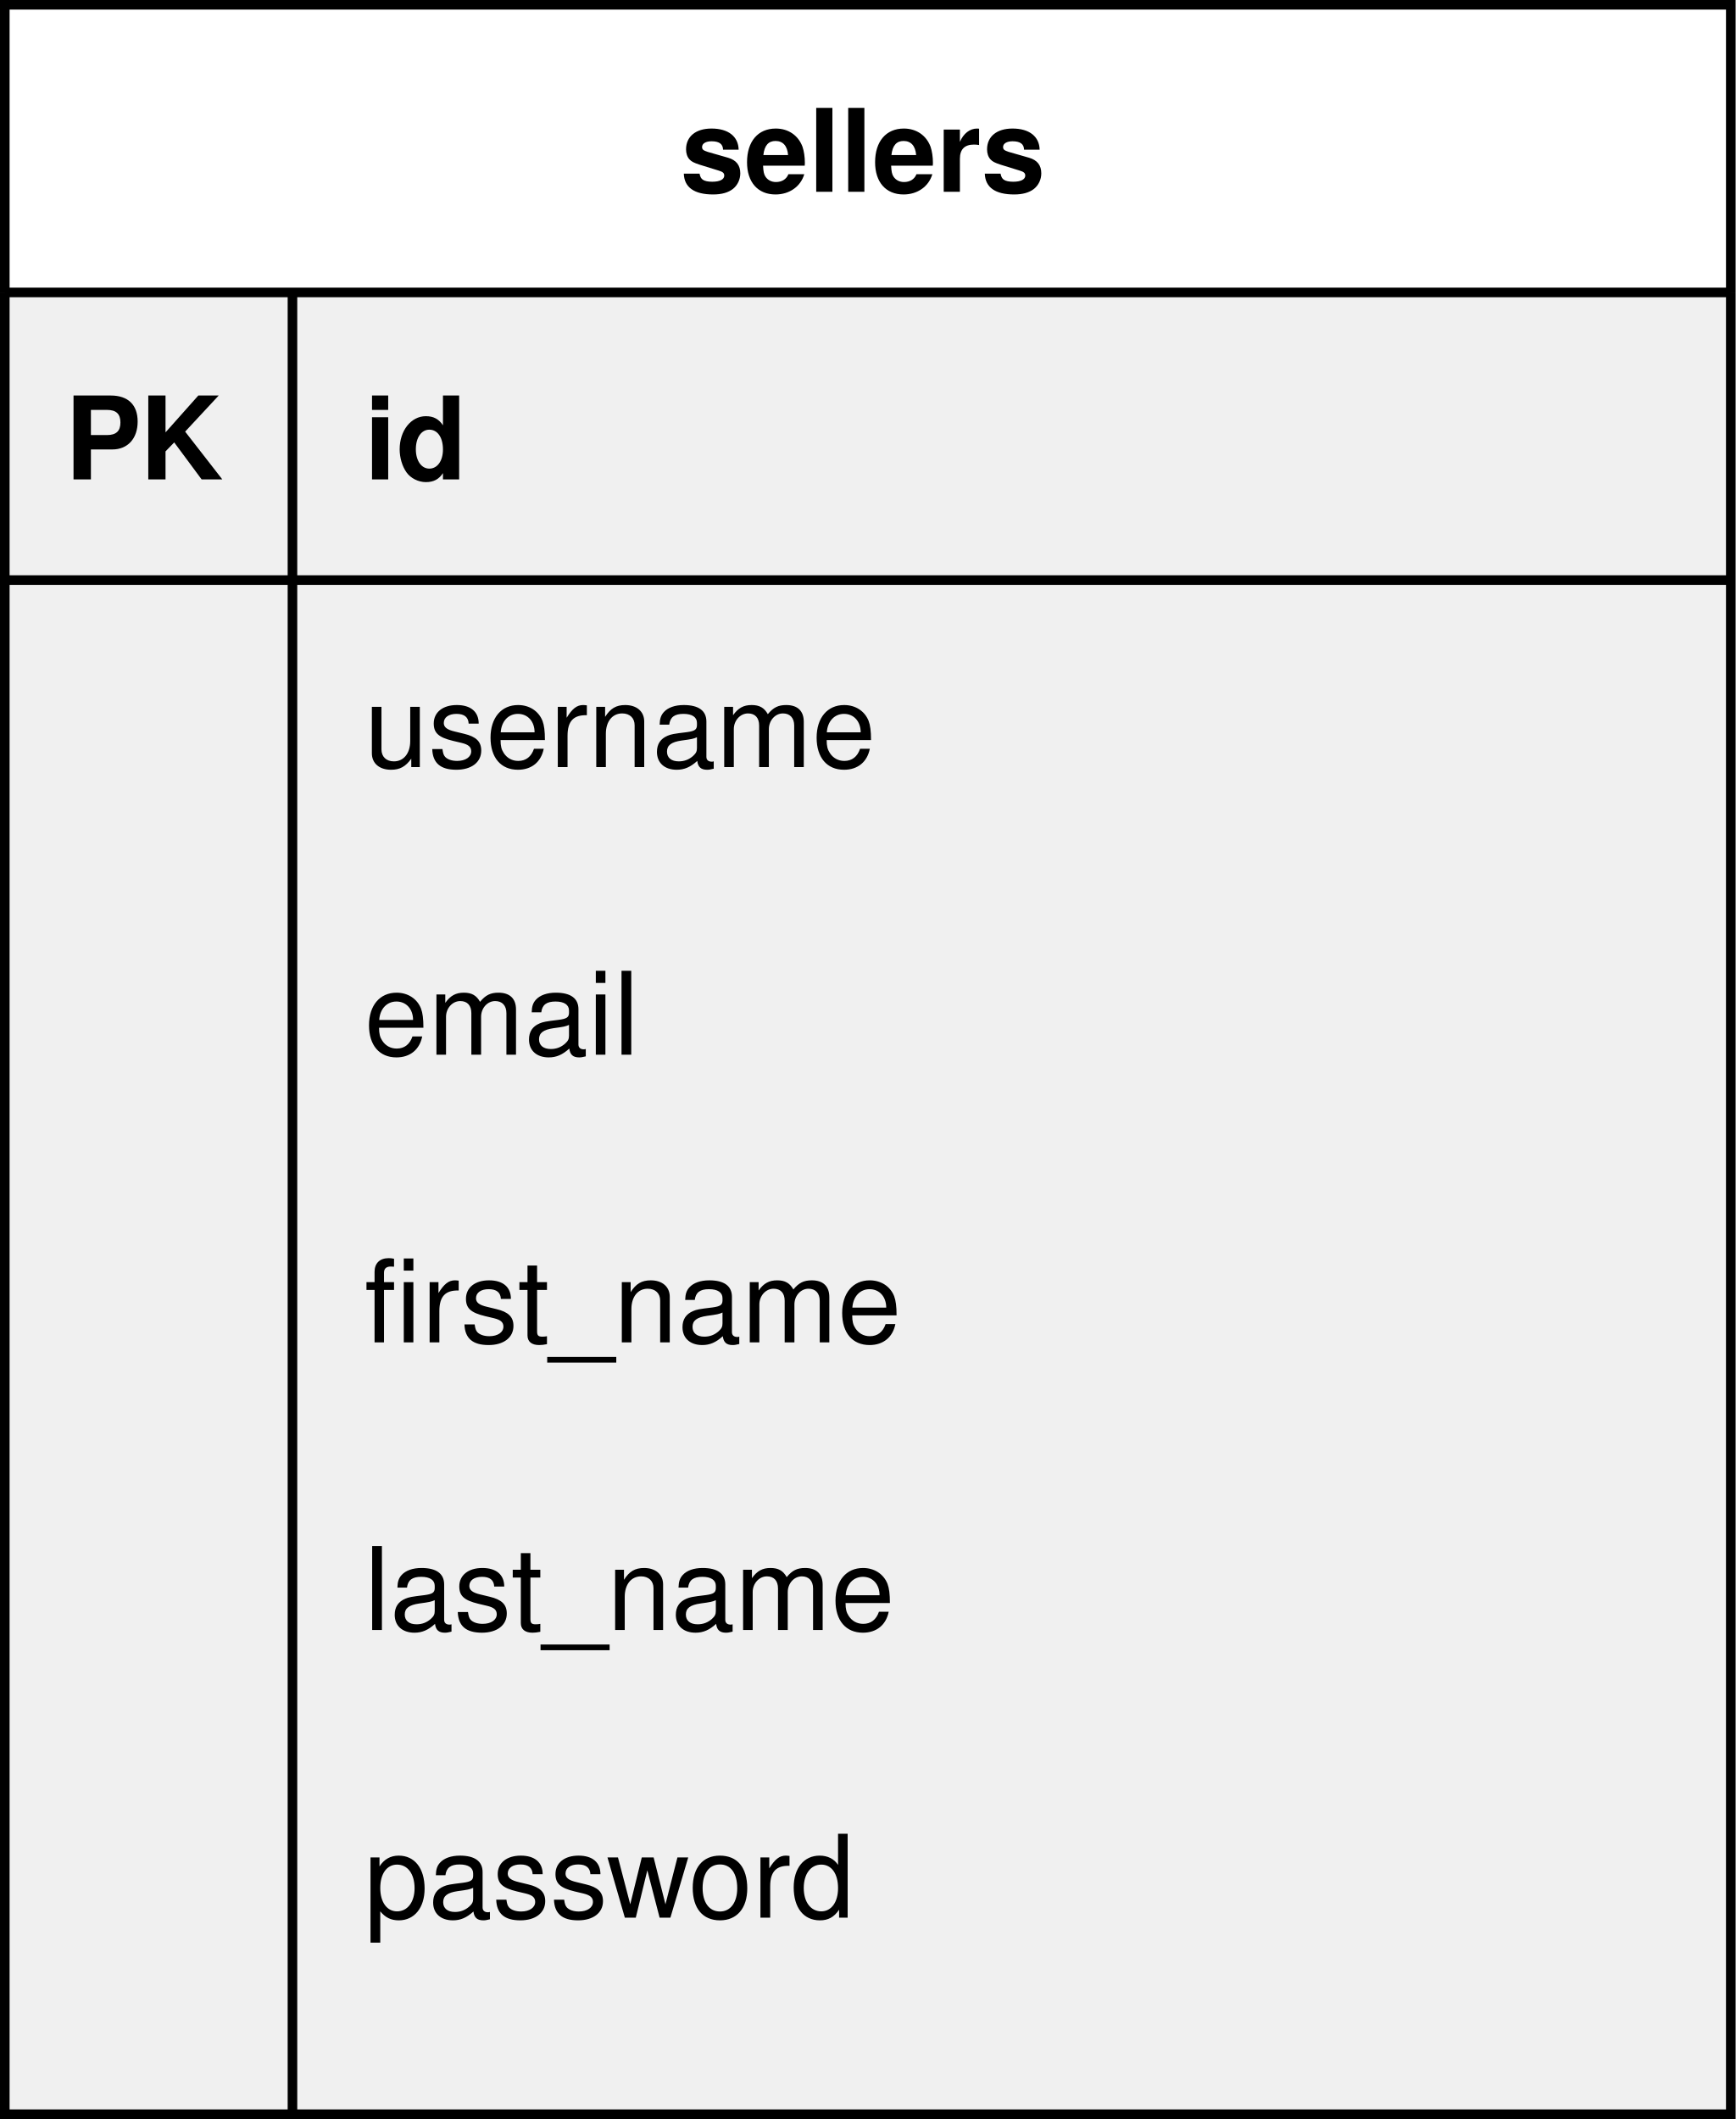
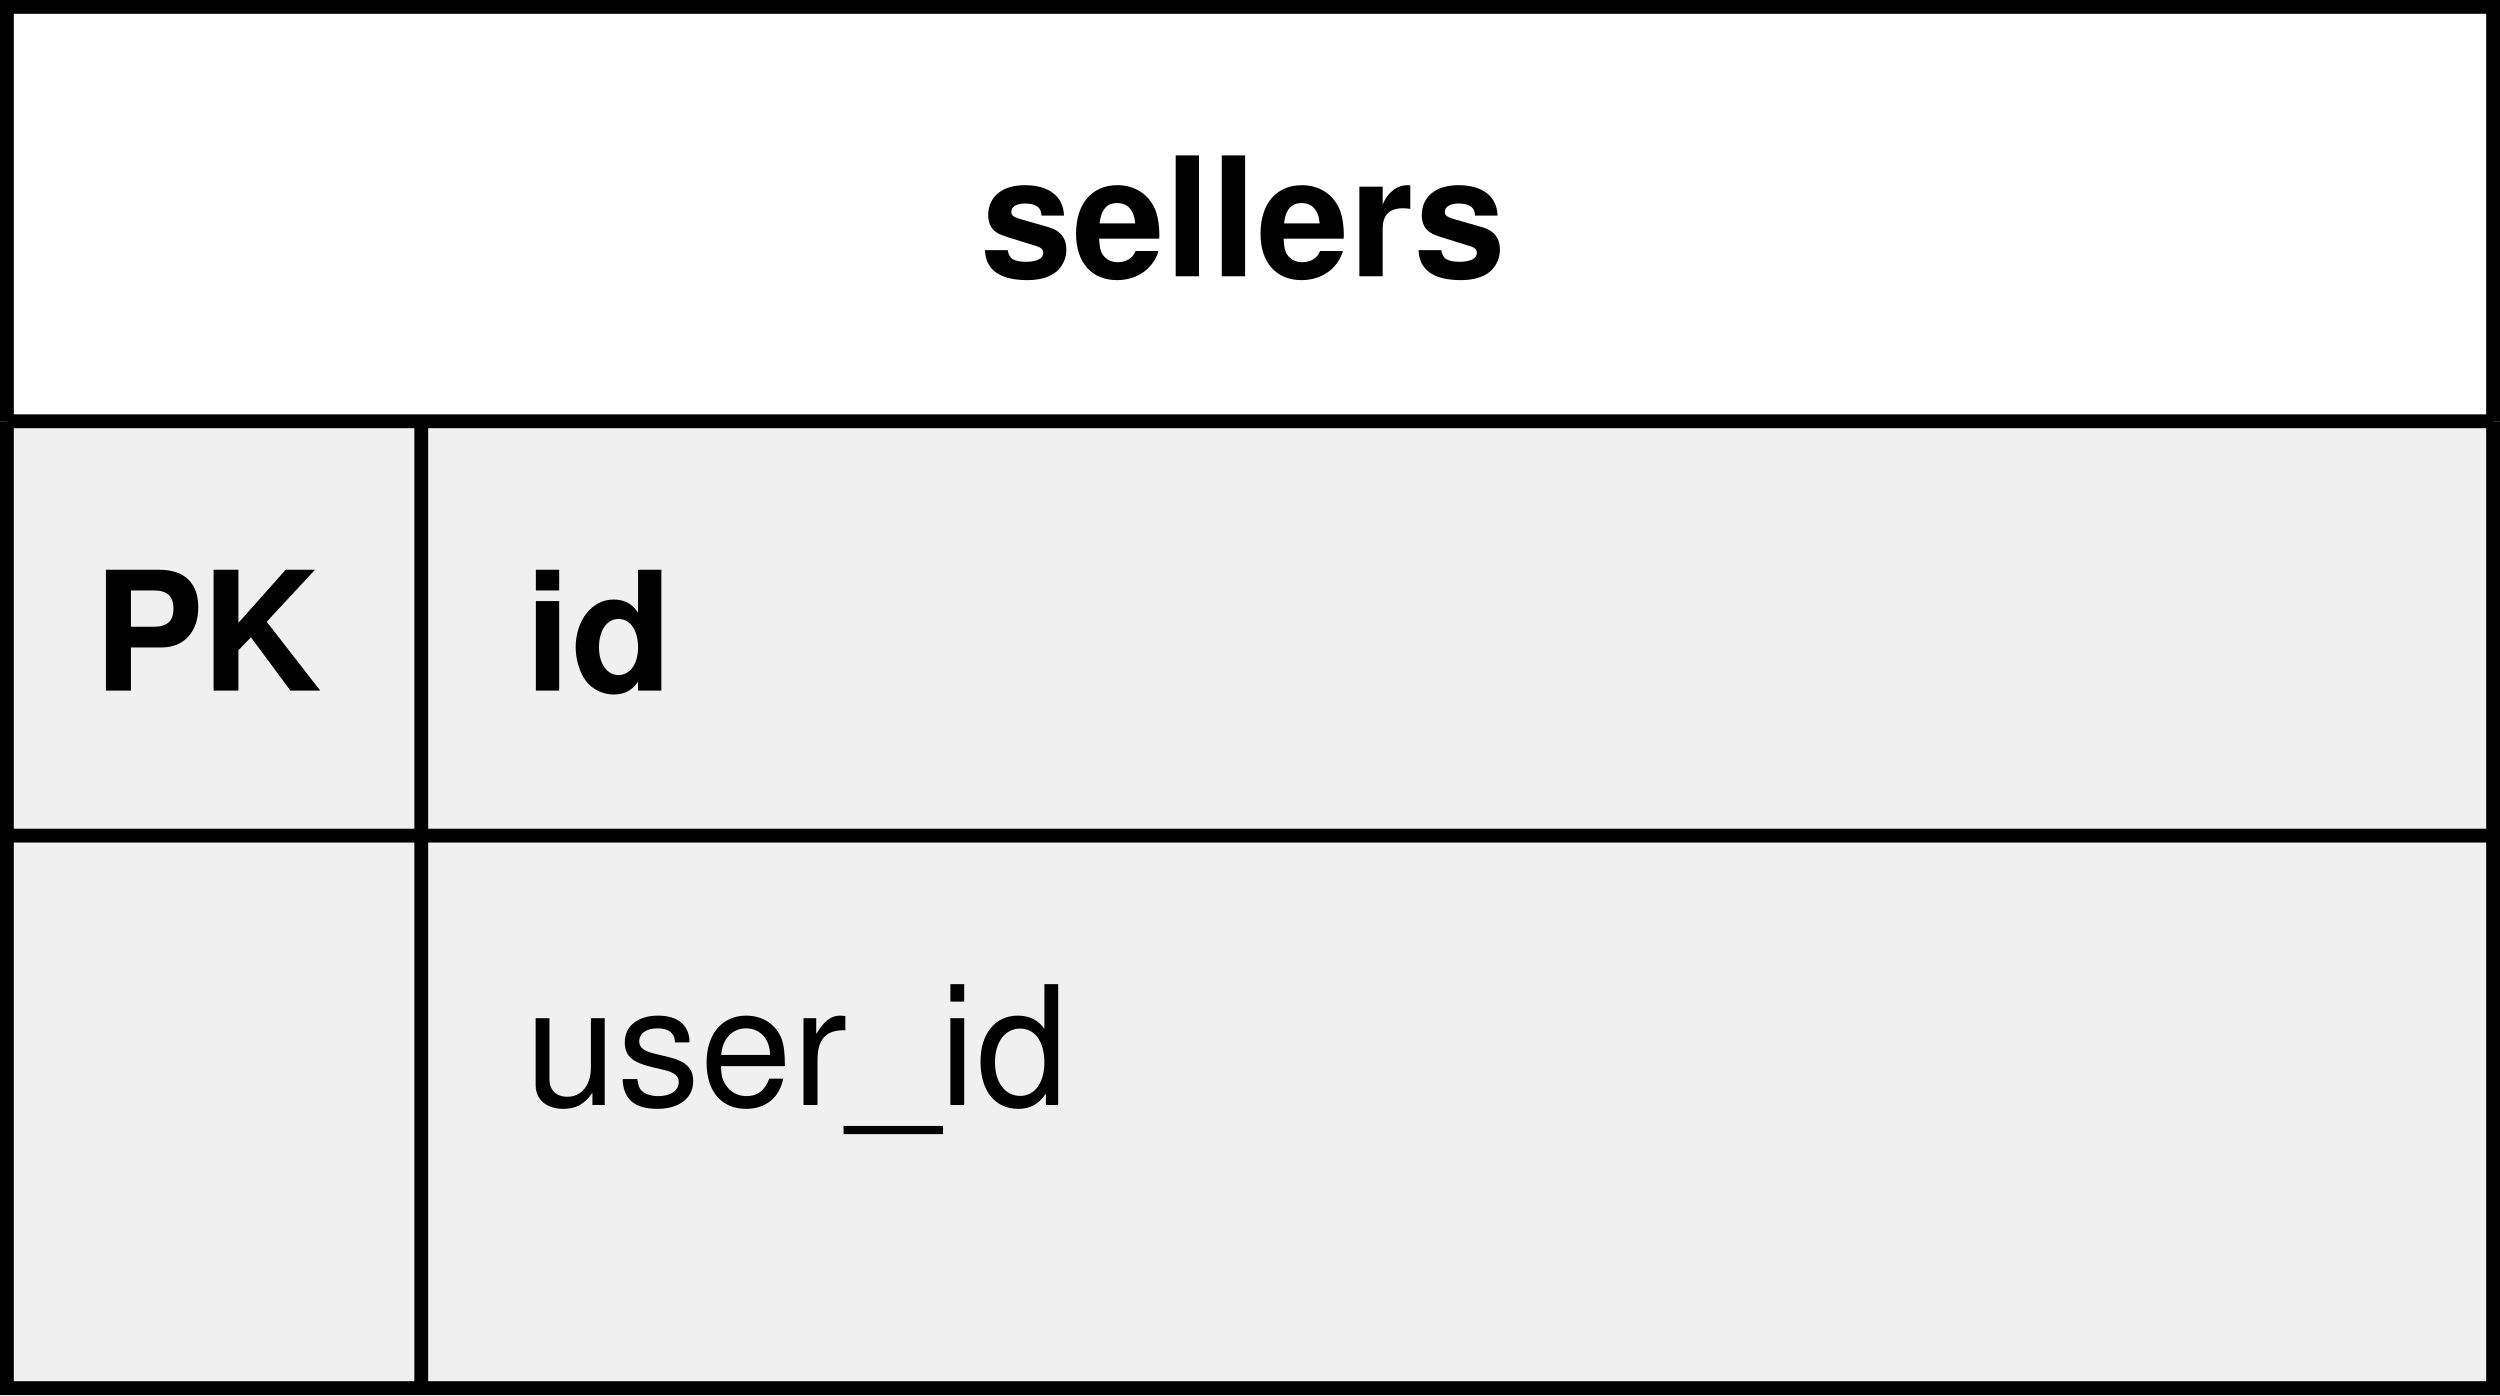
- <svg xmlns="http://www.w3.org/2000/svg" host="65bd71144e" version="1.1" width="181px" height="221px" viewBox="-0.5 -0.5 181 221" content="&lt;mxfile&gt;&lt;diagram id=&quot;8b-Xq9AbQFnWX3yGWLaL&quot; name=&quot;Page-1&quot;&gt;7Zlvr9ogFMY/jW8XaVevvrVzd8lcslyX7OXCFWxJaGkA/+3T79BSq6JZndqqM2liORwoPA/96YkdP0xWrxJn8TdBKO94XbLq+J86noeQ34cPE1kXkQDZQCQZsUlVYMJ+Uxvs2uicEap2ErUQXLNsNzgVaUqneieGpRTL3bSZ4LtPzXBEncBkirkb/cmIjoto33up4l8oi+Lyyag3KHoSXCbbnagYE7HcCvmjjh9KIXRxl6xCyo14pS7FuM9HejcLkzTVdQZ4xYAF5nO7NwUJVCq7PL0u9wwrzcytxu8mNFQaS22t8bsQALE1ZimVEEB5m3OcKZanF5GYcTLGazHX5URlazhjK0reCmdMLpg0hslM00w+g8kndjGmG3MWpXA/hX2aJw4lVbCWMVbaZrhKWHEWVGq62gpZZV6pSKiWa0ixvX1rkj2lqGfby8pzVObEW35v3MX2nEWbqSsr4Ma6cdgZ33HmqCWwSc0wf4OjjtMod2dXfKMgkSL7gWVEtQ1kghntRgsQaCMz4zwUXBgPU5GambTIbCens3Lsu9BaJKVVduebSfNdB0O4QIew+yHoBLDcENqoasNl0qUORaq0hJNj5qBg4JIaEw8Y6NU20Drm1zTMv4BfHx2/vn89zbGcVbhy7GQzuntm7L80ApSb8Rw3MSOEpgdV9murvCWrfyVVA0dV6GlX1RI9Re5QZXjK0mhcjOztyR5cQfbV8cMdXMmG3l3AaN+p24JR3W+PS/j1cqZfF39pKGHlfPVJ1KstcQMk6juSzhWVKU7orfPo0mK3wJ/Bkz9n82fQIH/KQu3OATSorXEDAELI0ZQmmPHHwE99qVvAD3LL5Cd/TuUP8poE0Lnl820ACNVXuQkCuTXujEmlfz3Or6ATBG+DQ245/F9yyHHnAJqOcyhokkPnVs7tcegvIhdnsR0OueUtx3ePoX/Uuw0MubXwE0MnY6jfJIbOLaBvF0P91jDkuUVuhpVaCkkel0JH5L4+haBZ/S2a9239ueyP/gA=&lt;/diagram&gt;&lt;/mxfile&gt;">
+ <svg xmlns="http://www.w3.org/2000/svg" host="65bd71144e" version="1.1" width="181px" height="101px" viewBox="-0.5 -0.5 181 101" content="&lt;mxfile&gt;&lt;diagram id=&quot;8b-Xq9AbQFnWX3yGWLaL&quot; name=&quot;Page-1&quot;&gt;1ZfRjtowEEW/Jq9VEjcsfSWlu1KpVC2V+lh58ZBYMnbkGAj9+o6TCSEEpKwK7a4UCft6PLbvcQYIWLqpHi0v8m9GgAriUFQB+xzEcRSxKX545dAoSURCZqWgoE5Yyt9AYkjqVgooe4HOGOVk0RdXRmtYuZ7GrTX7ftjaqP6qBc9gICxXXA3Vn1K4vFGn8UOnP4HM8nblaPKpGdnwNphOUuZcmP2JxOYBS60xrmltqhSUN6/1pZn35crocWMWtBszIW4m7Lja0tlKDABb0vbcoT0z7rTwTcdfvDQrHbeO0LAQBTTbcanBohDVfaV4Uco6vFFyqcSCH8zWtYna3mwtKxDPDRkfi5AWmMx3ffI1Jl/SZvwwVzLT2F7hOf2KMwsl7mXBS0cRQyfInB1YB9WJRM48gtmAswcModEpQaJbGk2ov++YR21Mfso7JJHTPcuOqTsU2CAal8mwAZmrSPCQTnL1jFed66ym0zffOyisKX5wm4EjoTDSezffoUFHm6VSqVHGM9RG+0zOFDSoYN3OfTHOmU2Lik5+TFqfOpnhgz6k4YckSHC7Kfajro+PD7cuNbp0Fm+OzwEIcA8e4gWA8WiARIyNBMZuwOvjgNf3r68jVtcq3hF7NYzwDMb5S2PQubWqy00uhQB90WU22uUTW9mdXE0GruLI/3W1LT1N7Kws+ErqbNHMnJzZntzB9ur65U7uhGHyLorROam3VYzGfnvcgtfDX/K6+UsDQrb5xleiyWiL/0Elmg4s3ZZgf739cnRrr+9ffrDb/QKux07+R7D5Hw==&lt;/diagram&gt;&lt;/mxfile&gt;">
  <defs>
    <clipPath id="mx-clip-0-30-30-30-0">
      <rect x="0" y="30" width="30" height="30" />
    </clipPath>
    <clipPath id="mx-clip-36-30-144-30-0">
      <rect x="36" y="30" width="144" height="30" />
    </clipPath>
    <clipPath id="mx-clip-36-60-144-30-0">
      <rect x="36" y="60" width="144" height="30" />
    </clipPath>
-     <clipPath id="mx-clip-36-90-144-30-0">
-       <rect x="36" y="90" width="144" height="30" />
-     </clipPath>
-     <clipPath id="mx-clip-36-120-144-30-0">
-       <rect x="36" y="120" width="144" height="30" />
-     </clipPath>
-     <clipPath id="mx-clip-36-150-144-30-0">
-       <rect x="36" y="150" width="144" height="30" />
-     </clipPath>
-     <clipPath id="mx-clip-36-180-144-30-0">
-       <rect x="36" y="180" width="144" height="30" />
-     </clipPath>
  </defs>
  <g>
    <path d="M 0 30 L 0 0 L 180 0 L 180 30" fill="#ffffff" stroke="#000000" stroke-miterlimit="10" pointer-events="all" />
-     <path d="M 0 30 L 0 220 L 180 220 L 180 30" fill="none" stroke="#000000" stroke-miterlimit="10" pointer-events="none" />
+     <path d="M 0 30 L 0 100 L 180 100 L 180 30" fill="none" stroke="#000000" stroke-miterlimit="10" pointer-events="none" />
    <path d="M 0 30 L 180 30" fill="none" stroke="#000000" stroke-miterlimit="10" pointer-events="none" />
-     <path d="M 30 30 L 30 220" fill="none" stroke="#000000" stroke-miterlimit="10" pointer-events="none" />
+     <path d="M 30 30 L 30 100" fill="none" stroke="#000000" stroke-miterlimit="10" pointer-events="none" />
    <g fill="#000000" font-family="Helvetica" font-weight="bold" pointer-events="none" text-anchor="middle" font-size="12px">
      <text x="89.5" y="19.5">
                sellers
            </text>
    </g>
    <path d="M 0 30 M 180 30 M 180 60 L 0 60" fill="none" stroke="#000000" stroke-miterlimit="10" pointer-events="none" />
    <path d="M 0 30 M 30 30 M 30 60 M 0 60" fill="none" stroke="#000000" stroke-miterlimit="10" pointer-events="none" />
    <g fill="#000000" font-family="Helvetica" font-weight="bold" pointer-events="none" clip-path="url(#mx-clip-0-30-30-30-0)" text-anchor="middle" font-size="12px">
      <text x="14.5" y="49.5">
                PK
            </text>
    </g>
    <path d="M 30 30 M 180 30 M 180 60 M 30 60" fill="none" stroke="#000000" stroke-miterlimit="10" pointer-events="none" />
    <g fill="#000000" font-family="Helvetica" font-weight="bold" text-decoration="underline" pointer-events="none" clip-path="url(#mx-clip-36-30-144-30-0)" font-size="12px">
      <text x="37.5" y="49.5">
                id
            </text>
    </g>
    <path d="M 0 60 M 180 60 M 180 90 M 0 90" fill="none" stroke="#000000" stroke-miterlimit="10" pointer-events="none" />
    <path d="M 0 60 M 30 60 M 30 90 M 0 90" fill="none" stroke="#000000" stroke-miterlimit="10" pointer-events="none" />
    <path d="M 30 60 M 180 60 M 180 90 M 30 90" fill="none" stroke="#000000" stroke-miterlimit="10" pointer-events="none" />
    <g fill="#000000" font-family="Helvetica" pointer-events="none" clip-path="url(#mx-clip-36-60-144-30-0)" font-size="12px">
      <text x="37.5" y="79.5">
-                 username
-             </text>
-     </g>
-     <path d="M 0 90 M 180 90 M 180 120 M 0 120" fill="none" stroke="#000000" stroke-miterlimit="10" pointer-events="none" />
-     <path d="M 0 90 M 30 90 M 30 120 M 0 120" fill="none" stroke="#000000" stroke-miterlimit="10" pointer-events="none" />
-     <path d="M 30 90 M 180 90 M 180 120 M 30 120" fill="none" stroke="#000000" stroke-miterlimit="10" pointer-events="none" />
-     <g fill="#000000" font-family="Helvetica" pointer-events="none" clip-path="url(#mx-clip-36-90-144-30-0)" font-size="12px">
-       <text x="37.5" y="109.5">
-                 email
-             </text>
-     </g>
-     <path d="M 0 120 M 180 120 M 180 150 M 0 150" fill="none" stroke="#000000" stroke-miterlimit="10" pointer-events="none" />
-     <path d="M 0 120 M 30 120 M 30 150 M 0 150" fill="none" stroke="#000000" stroke-miterlimit="10" pointer-events="none" />
-     <path d="M 30 120 M 180 120 M 180 150 M 30 150" fill="none" stroke="#000000" stroke-miterlimit="10" pointer-events="none" />
-     <g fill="#000000" font-family="Helvetica" pointer-events="none" clip-path="url(#mx-clip-36-120-144-30-0)" font-size="12px">
-       <text x="37.5" y="139.5">
-                 first_name
-             </text>
-     </g>
-     <path d="M 0 150 M 180 150 M 180 180 M 0 180" fill="none" stroke="#000000" stroke-miterlimit="10" pointer-events="none" />
-     <path d="M 0 150 M 30 150 M 30 180 M 0 180" fill="none" stroke="#000000" stroke-miterlimit="10" pointer-events="none" />
-     <path d="M 30 150 M 180 150 M 180 180 M 30 180" fill="none" stroke="#000000" stroke-miterlimit="10" pointer-events="none" />
-     <g fill="#000000" font-family="Helvetica" pointer-events="none" clip-path="url(#mx-clip-36-150-144-30-0)" font-size="12px">
-       <text x="37.5" y="169.5">
-                 last_name
-             </text>
-     </g>
-     <path d="M 0 180 M 180 180 M 180 210 M 0 210" fill="none" stroke="#000000" stroke-miterlimit="10" pointer-events="none" />
-     <path d="M 0 180 M 30 180 M 30 210 M 0 210" fill="none" stroke="#000000" stroke-miterlimit="10" pointer-events="none" />
-     <path d="M 30 180 M 180 180 M 180 210 M 30 210" fill="none" stroke="#000000" stroke-miterlimit="10" pointer-events="none" />
-     <g fill="#000000" font-family="Helvetica" pointer-events="none" clip-path="url(#mx-clip-36-180-144-30-0)" font-size="12px">
-       <text x="37.5" y="199.5">
-                 password
+                 user_id
            </text>
    </g>
  </g>
</svg>
